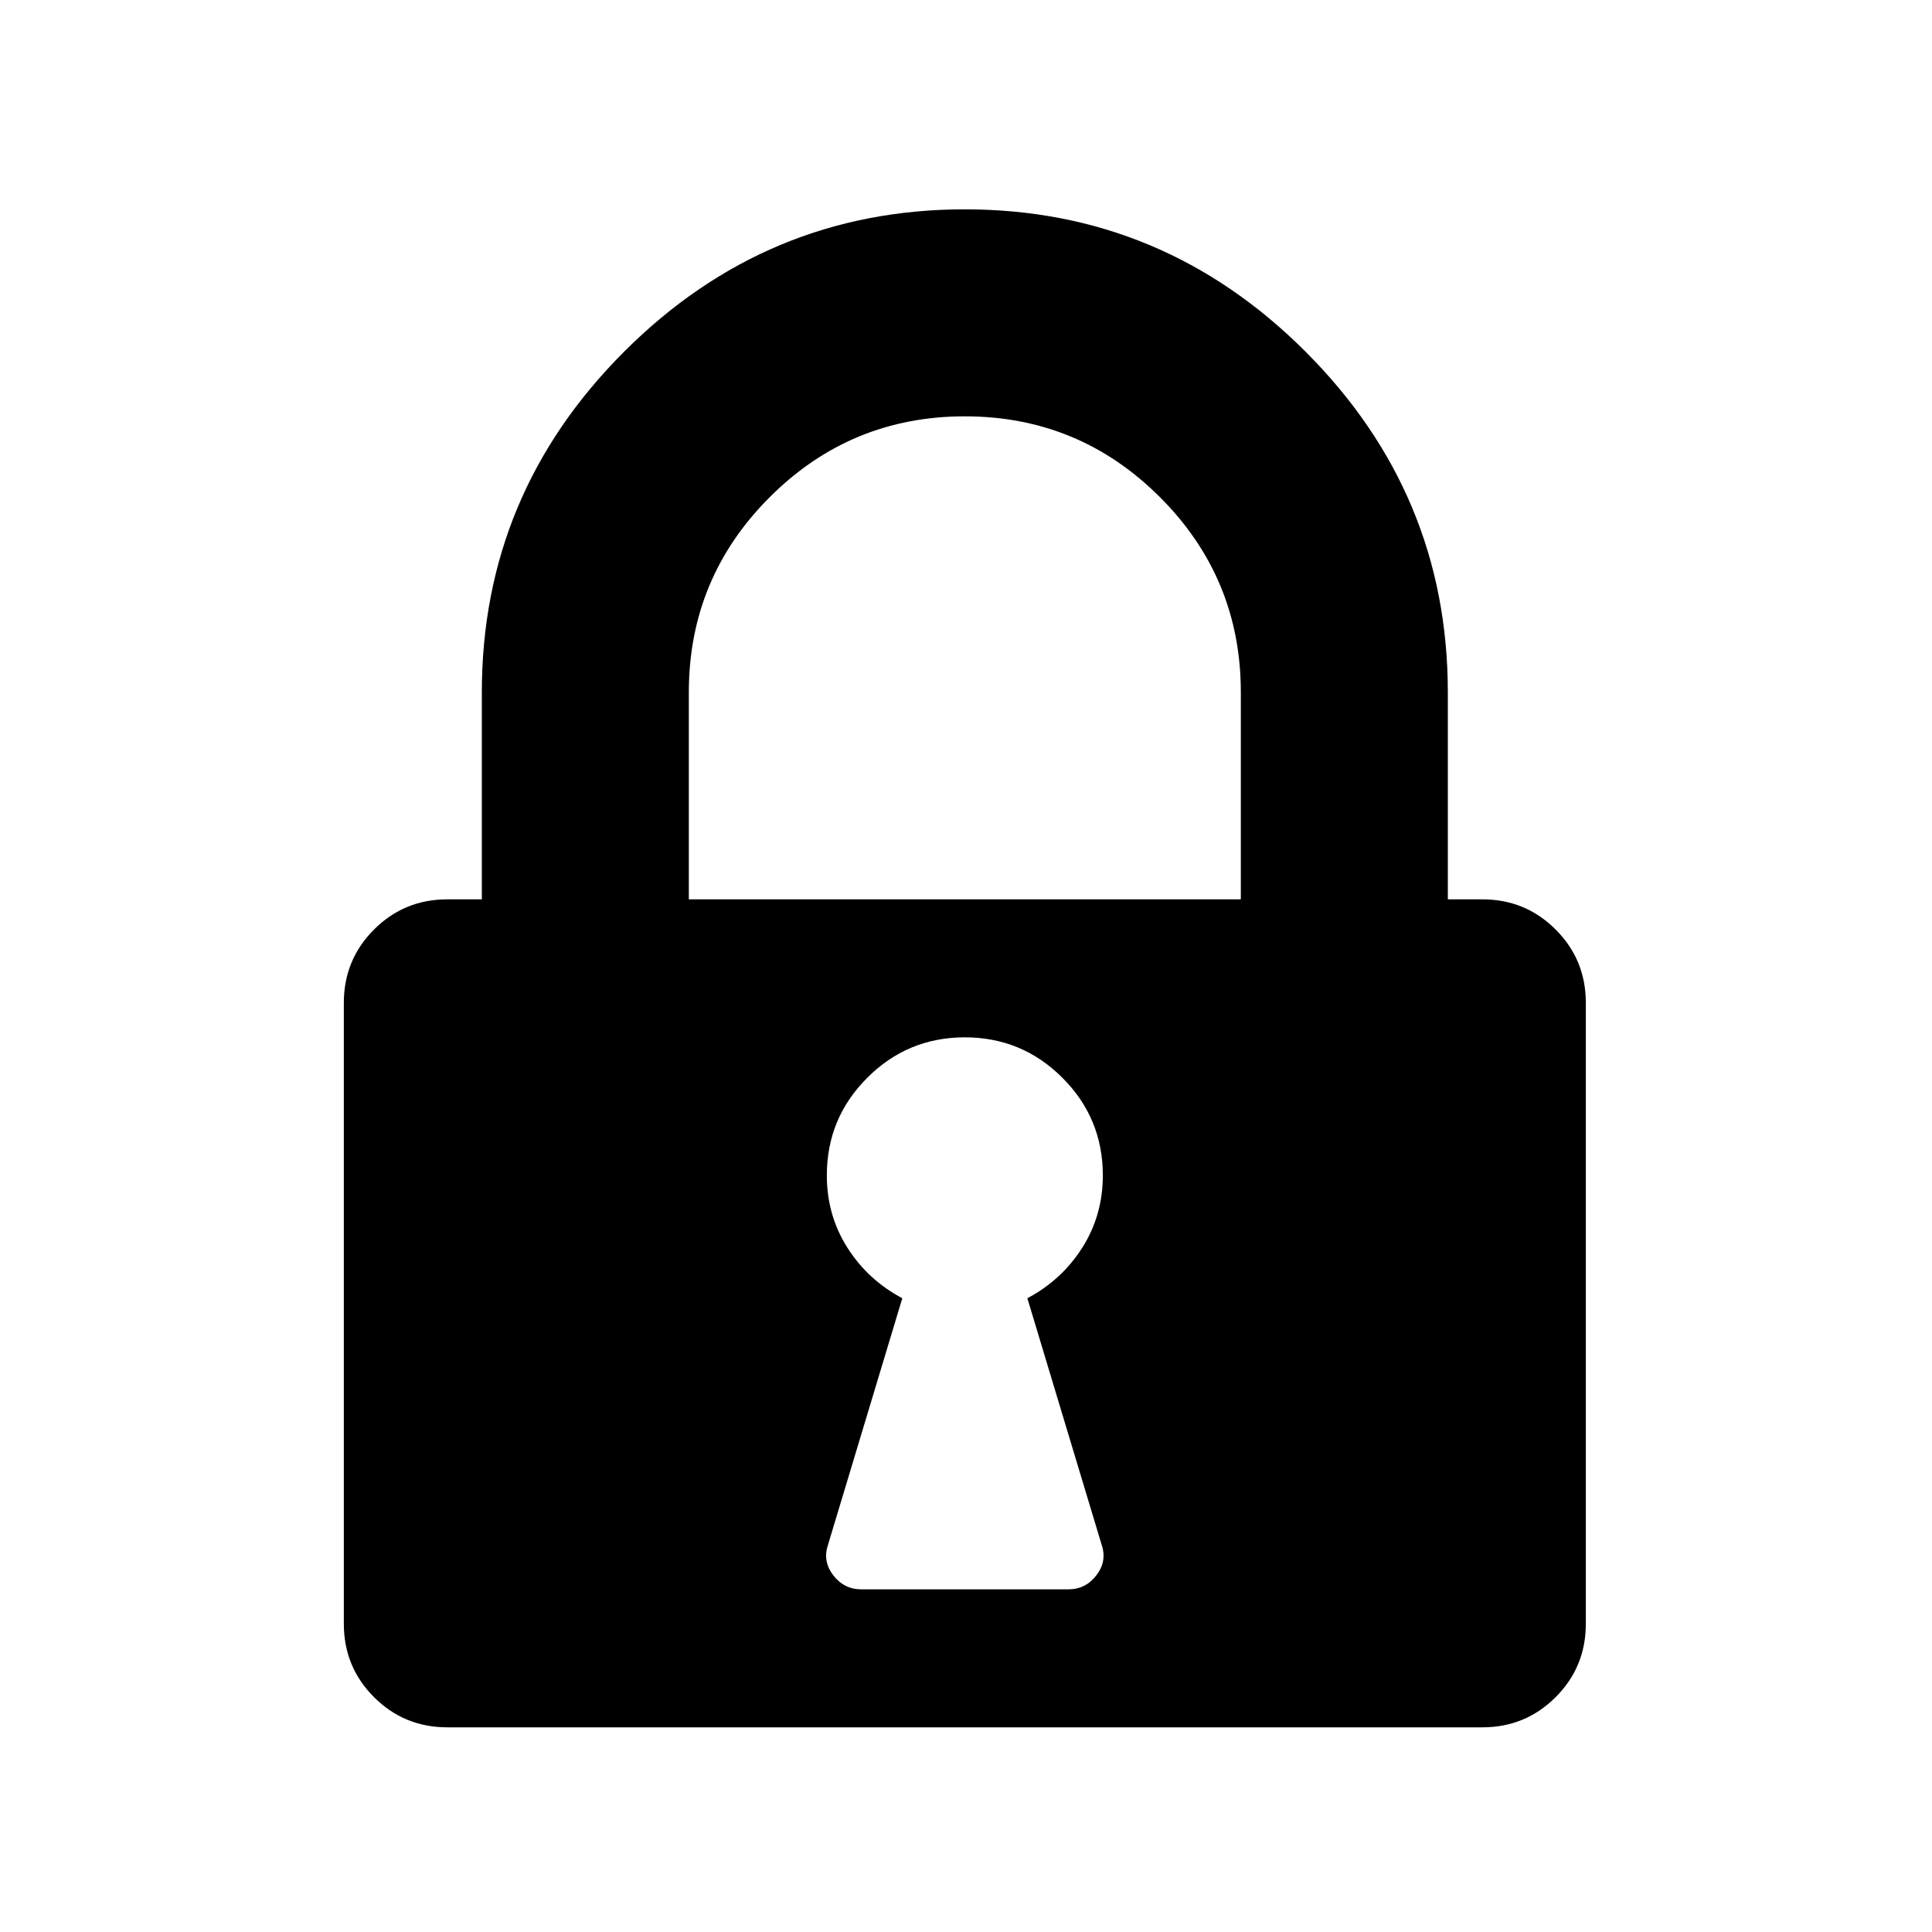
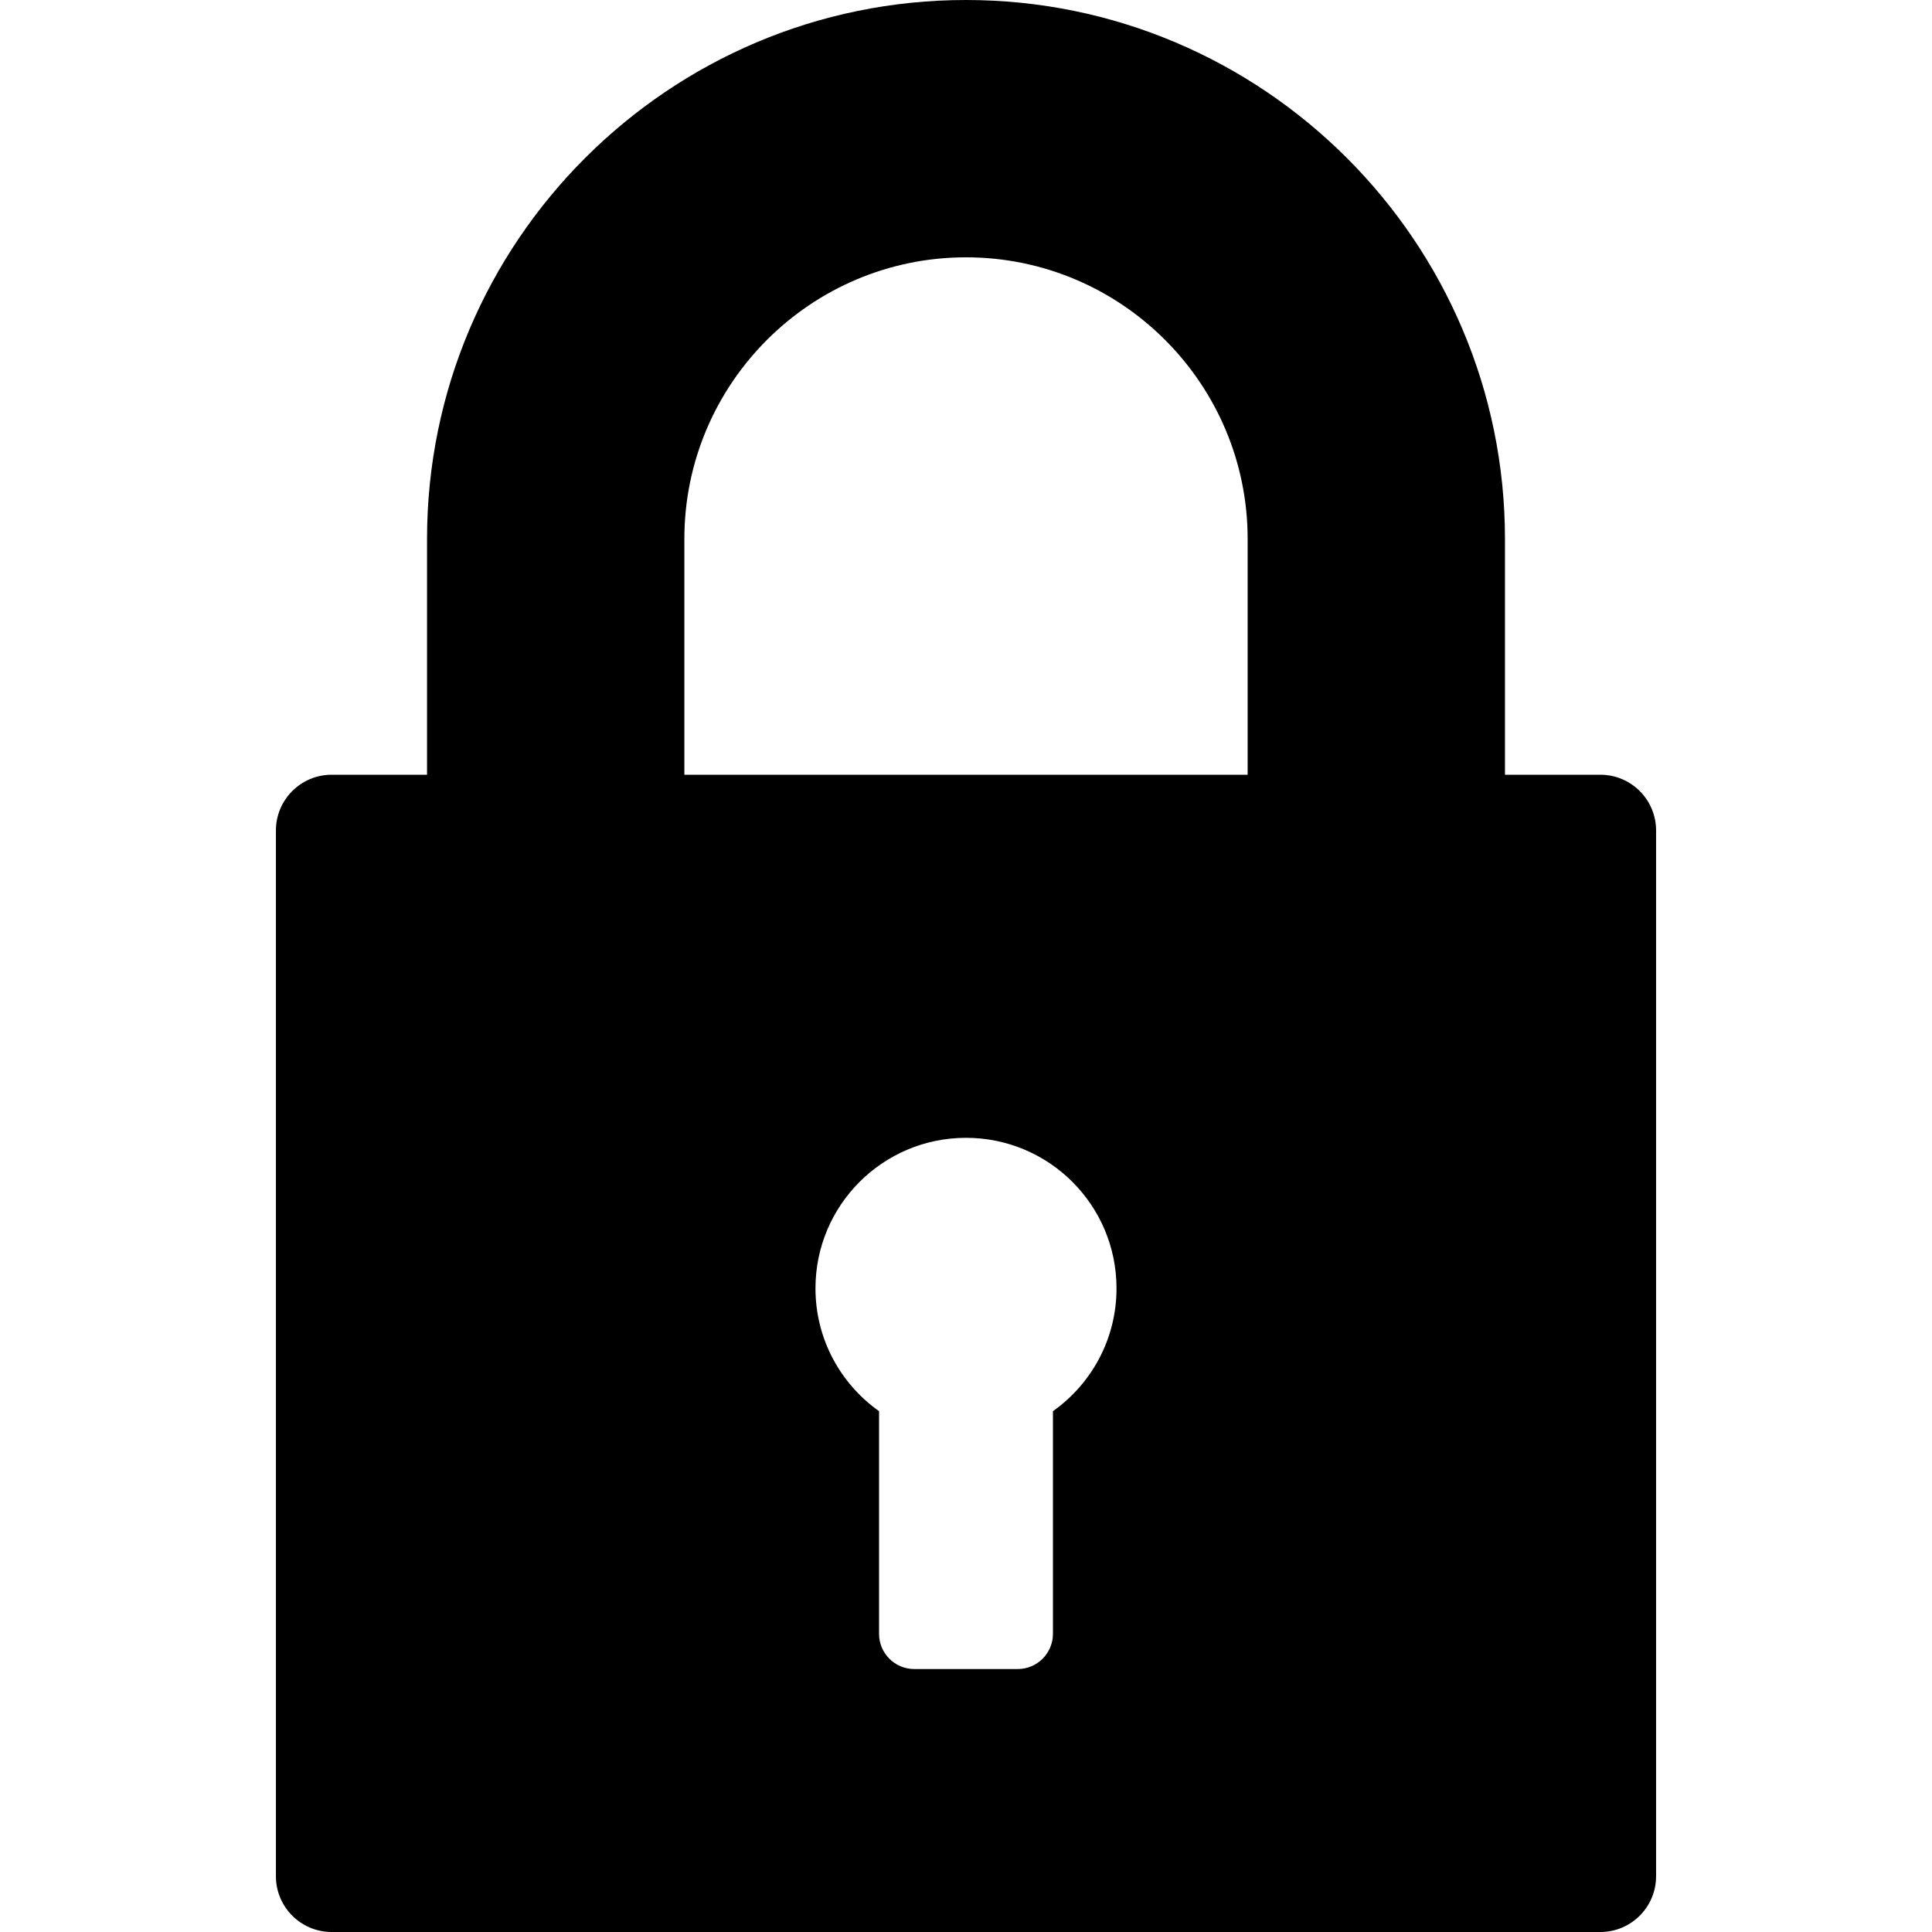
- <svg xmlns="http://www.w3.org/2000/svg" viewBox="0 -256 1792 1792" id="svg2989" version="1.1" width="100%" height="100%">
-   <defs id="defs2997" />
-   <g transform="matrix(1,0,0,-1,318.9153,1346.169)" id="g2991">
-     <path d="m 704,512 q 0,53 -37.5,90.5 Q 629,640 576,640 523,640 485.5,602.5 448,565 448,512 q 0,-37 19,-67 19,-30 51,-47 L 449,169 q -5,-15 5,-28 10,-13 26,-13 h 192 q 16,0 26,13 10,13 5,28 l -69,229 q 32,17 51,47 19,30 19,67 z M 320,768 h 512 v 192 q 0,106 -75,181 -75,75 -181,75 -106,0 -181,-75 -75,-75 -75,-181 V 768 z m 832,-96 V 96 Q 1152,56 1124,28 1096,0 1056,0 H 96 Q 56,0 28,28 0,56 0,96 v 576 q 0,40 28,68 28,28 68,28 h 32 v 192 q 0,184 132,316 132,132 316,132 184,0 316,-132 132,-132 132,-316 V 768 h 32 q 40,0 68,-28 28,-28 28,-68 z" id="path2993" style="fill:currentColor" />
+ <svg xmlns="http://www.w3.org/2000/svg" version="1.1" id="Capa_1" x="0px" y="0px" width="416.208px" height="416.209px" viewBox="0 0 416.208 416.209" style="enable-background:new 0 0 416.208 416.209;" xml:space="preserve">
+   <g>
+     <path d="M344.757,166.9h-20.543v-50.792C324.214,52.086,272.128,0,208.107,0C144.084,0,91.996,52.086,91.996,116.108V166.9H71.453   c-6.635,0-12.012,5.377-12.012,12.011v225.286c0,6.635,5.377,12.012,12.012,12.012h273.305c6.633,0,12.01-5.377,12.01-12.012   V178.911C356.767,172.277,351.39,166.9,344.757,166.9z M226.833,304.012v47.961c0,4.189-3.396,7.586-7.586,7.586h-22.286   c-4.189,0-7.586-3.396-7.586-7.586v-47.961c-8.287-5.875-13.699-15.535-13.699-26.466c0-17.907,14.518-32.427,32.428-32.427   c17.908,0,32.426,14.52,32.426,32.427C240.531,288.477,235.119,298.137,226.833,304.012z M268.779,166.9H147.431v-50.792   c0-33.456,27.219-60.673,60.676-60.673c33.455,0,60.672,27.217,60.672,60.673V166.9z" />
  </g>
+   <g>
+ </g>
+   <g>
+ </g>
+   <g>
+ </g>
+   <g>
+ </g>
+   <g>
+ </g>
+   <g>
+ </g>
+   <g>
+ </g>
+   <g>
+ </g>
+   <g>
+ </g>
+   <g>
+ </g>
+   <g>
+ </g>
+   <g>
+ </g>
+   <g>
+ </g>
+   <g>
+ </g>
+   <g>
+ </g>
</svg>
